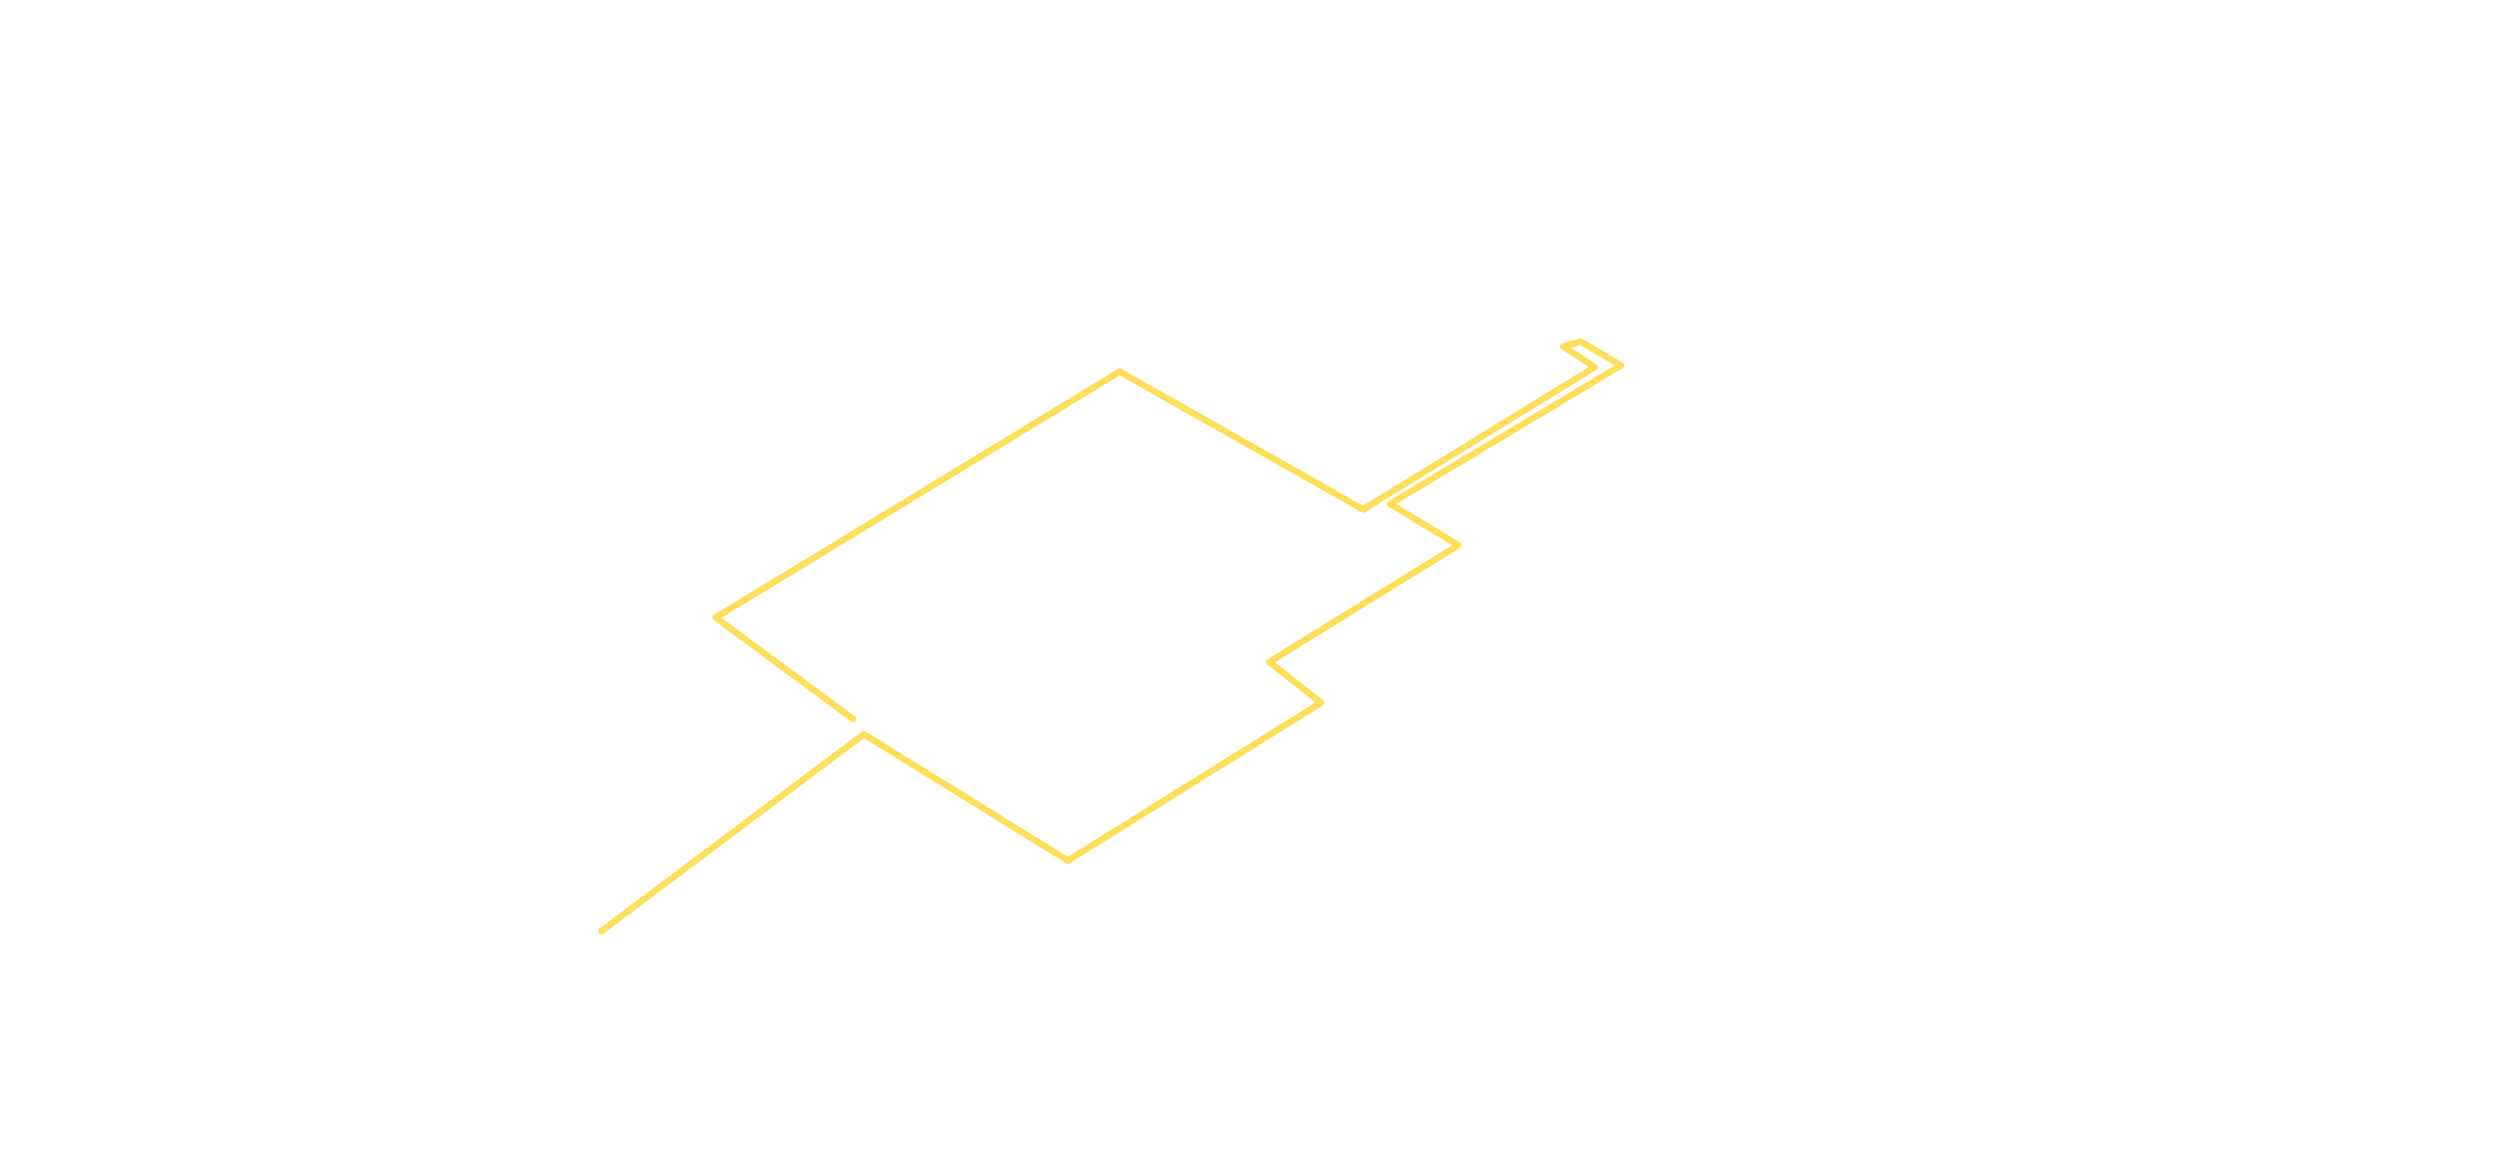
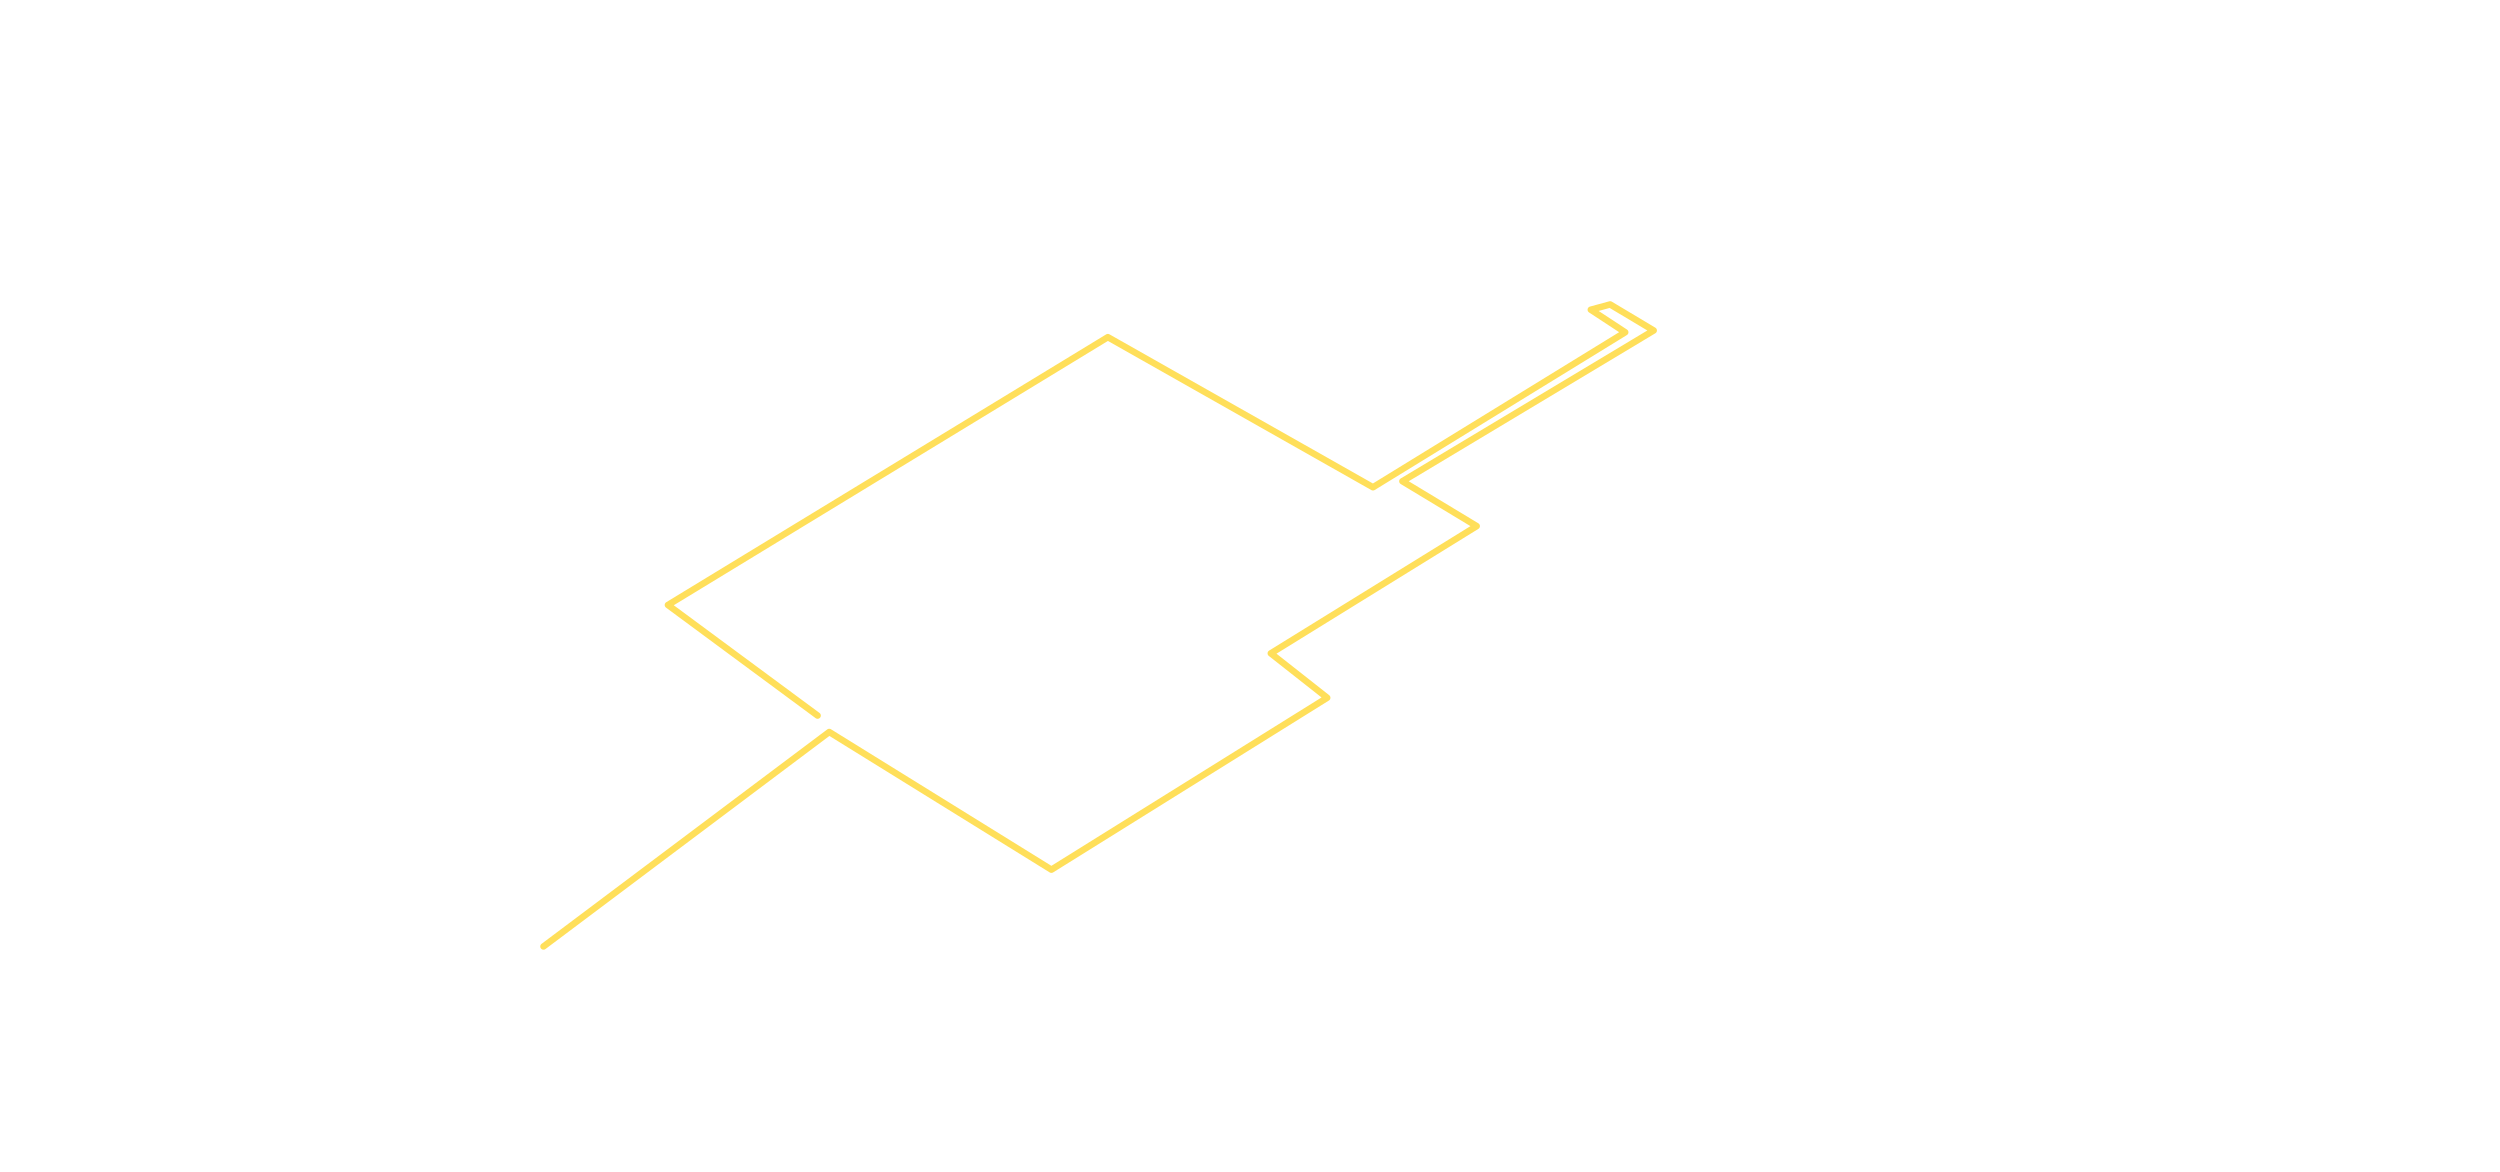
<svg xmlns="http://www.w3.org/2000/svg" version="1.1" id="map_x5F_sun" x="0px" y="0px" viewBox="0 0 1920 900" style="enable-background:new 0 0 1920 900;" xml:space="preserve">
  <style type="text/css">
	.st0{fill:none;stroke:#FFDF5A;stroke-width:5;stroke-linecap:round;stroke-linejoin:round;stroke-miterlimit:10;}
</style>
  <g>
-     <polyline id="course2" class="st0" points="461.89,715.1 663.39,563.86 820.08,660.94 1014.57,539.71 974.81,508.4 1120,418.65    1067.62,387.01 1244.83,280.69 1214.12,262.33 1200.49,266.05 1224.75,281.96 1046.87,391.25 859.9,285.41 549.64,474.29    655.19,552.26  " />
+     <polyline id="course2" class="st0" points="417.41,726.88 636.84,562.18 807.47,667.9 1019.28,535.88 975.98,501.78    1134.09,404.05 1077.04,369.59 1270.03,253.81 1236.58,233.81 1221.74,237.86 1248.15,255.19 1054.44,374.21 850.83,258.94    512.97,464.63 627.91,549.55  " />
  </g>
</svg>
